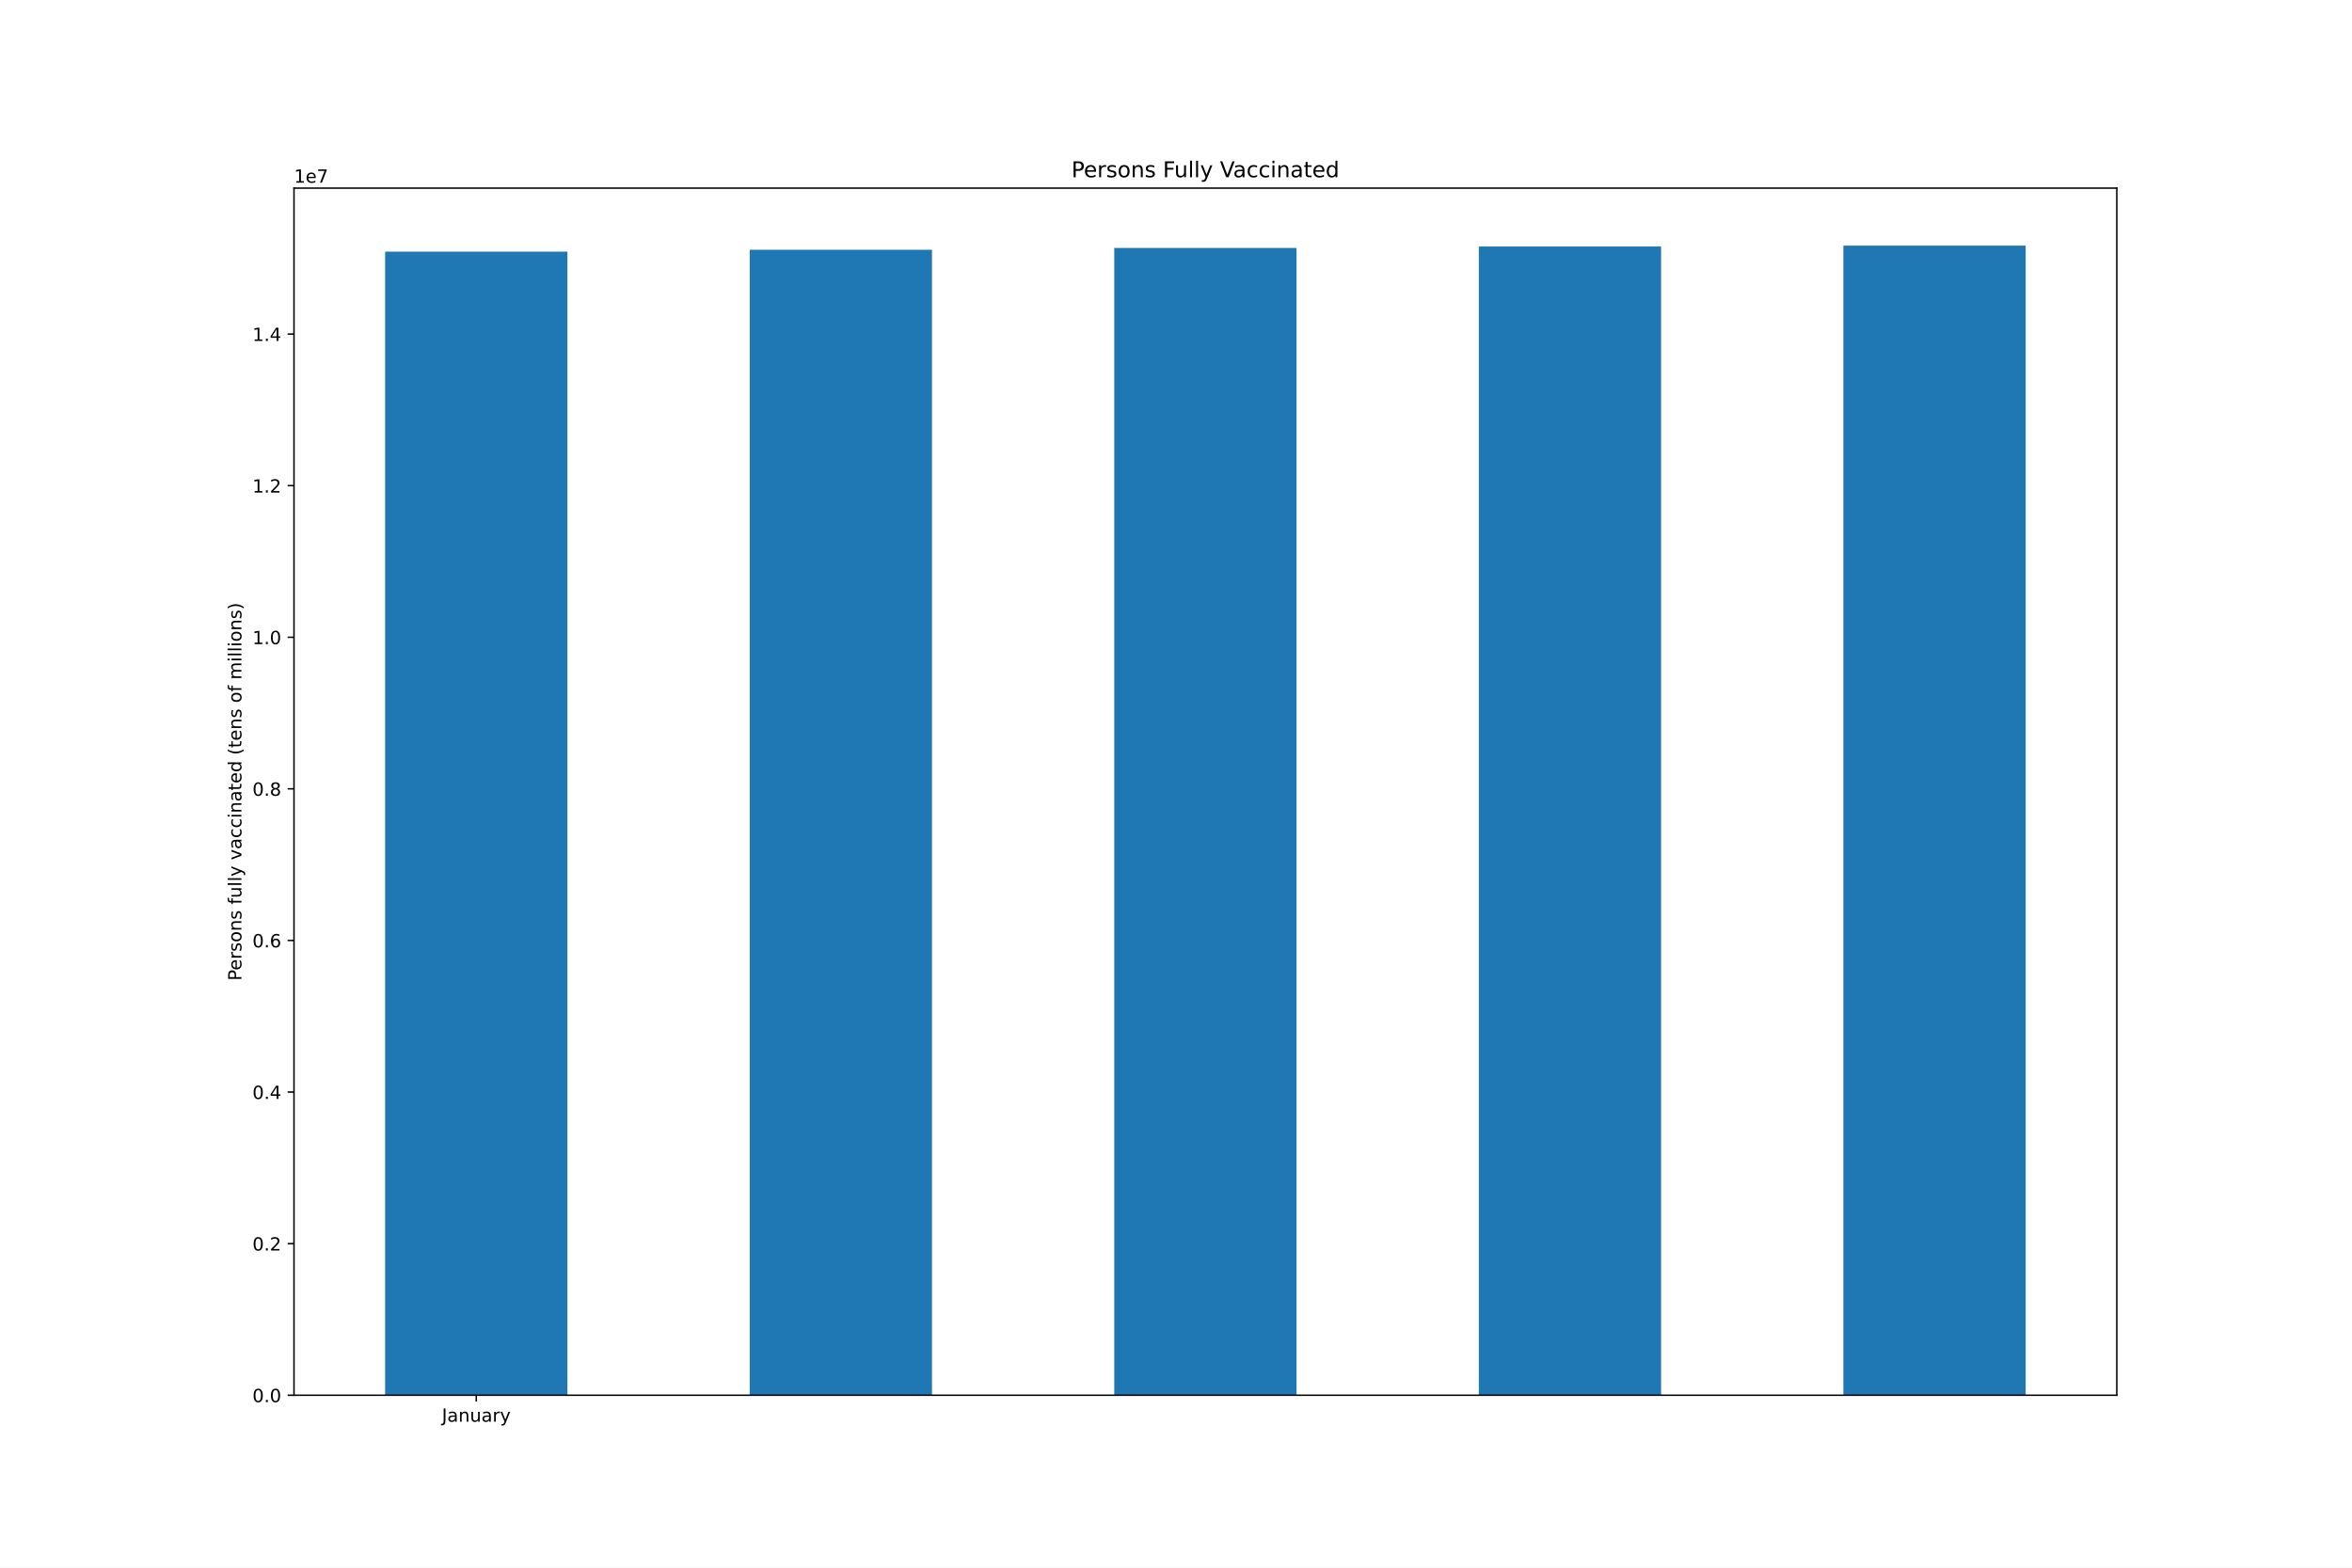
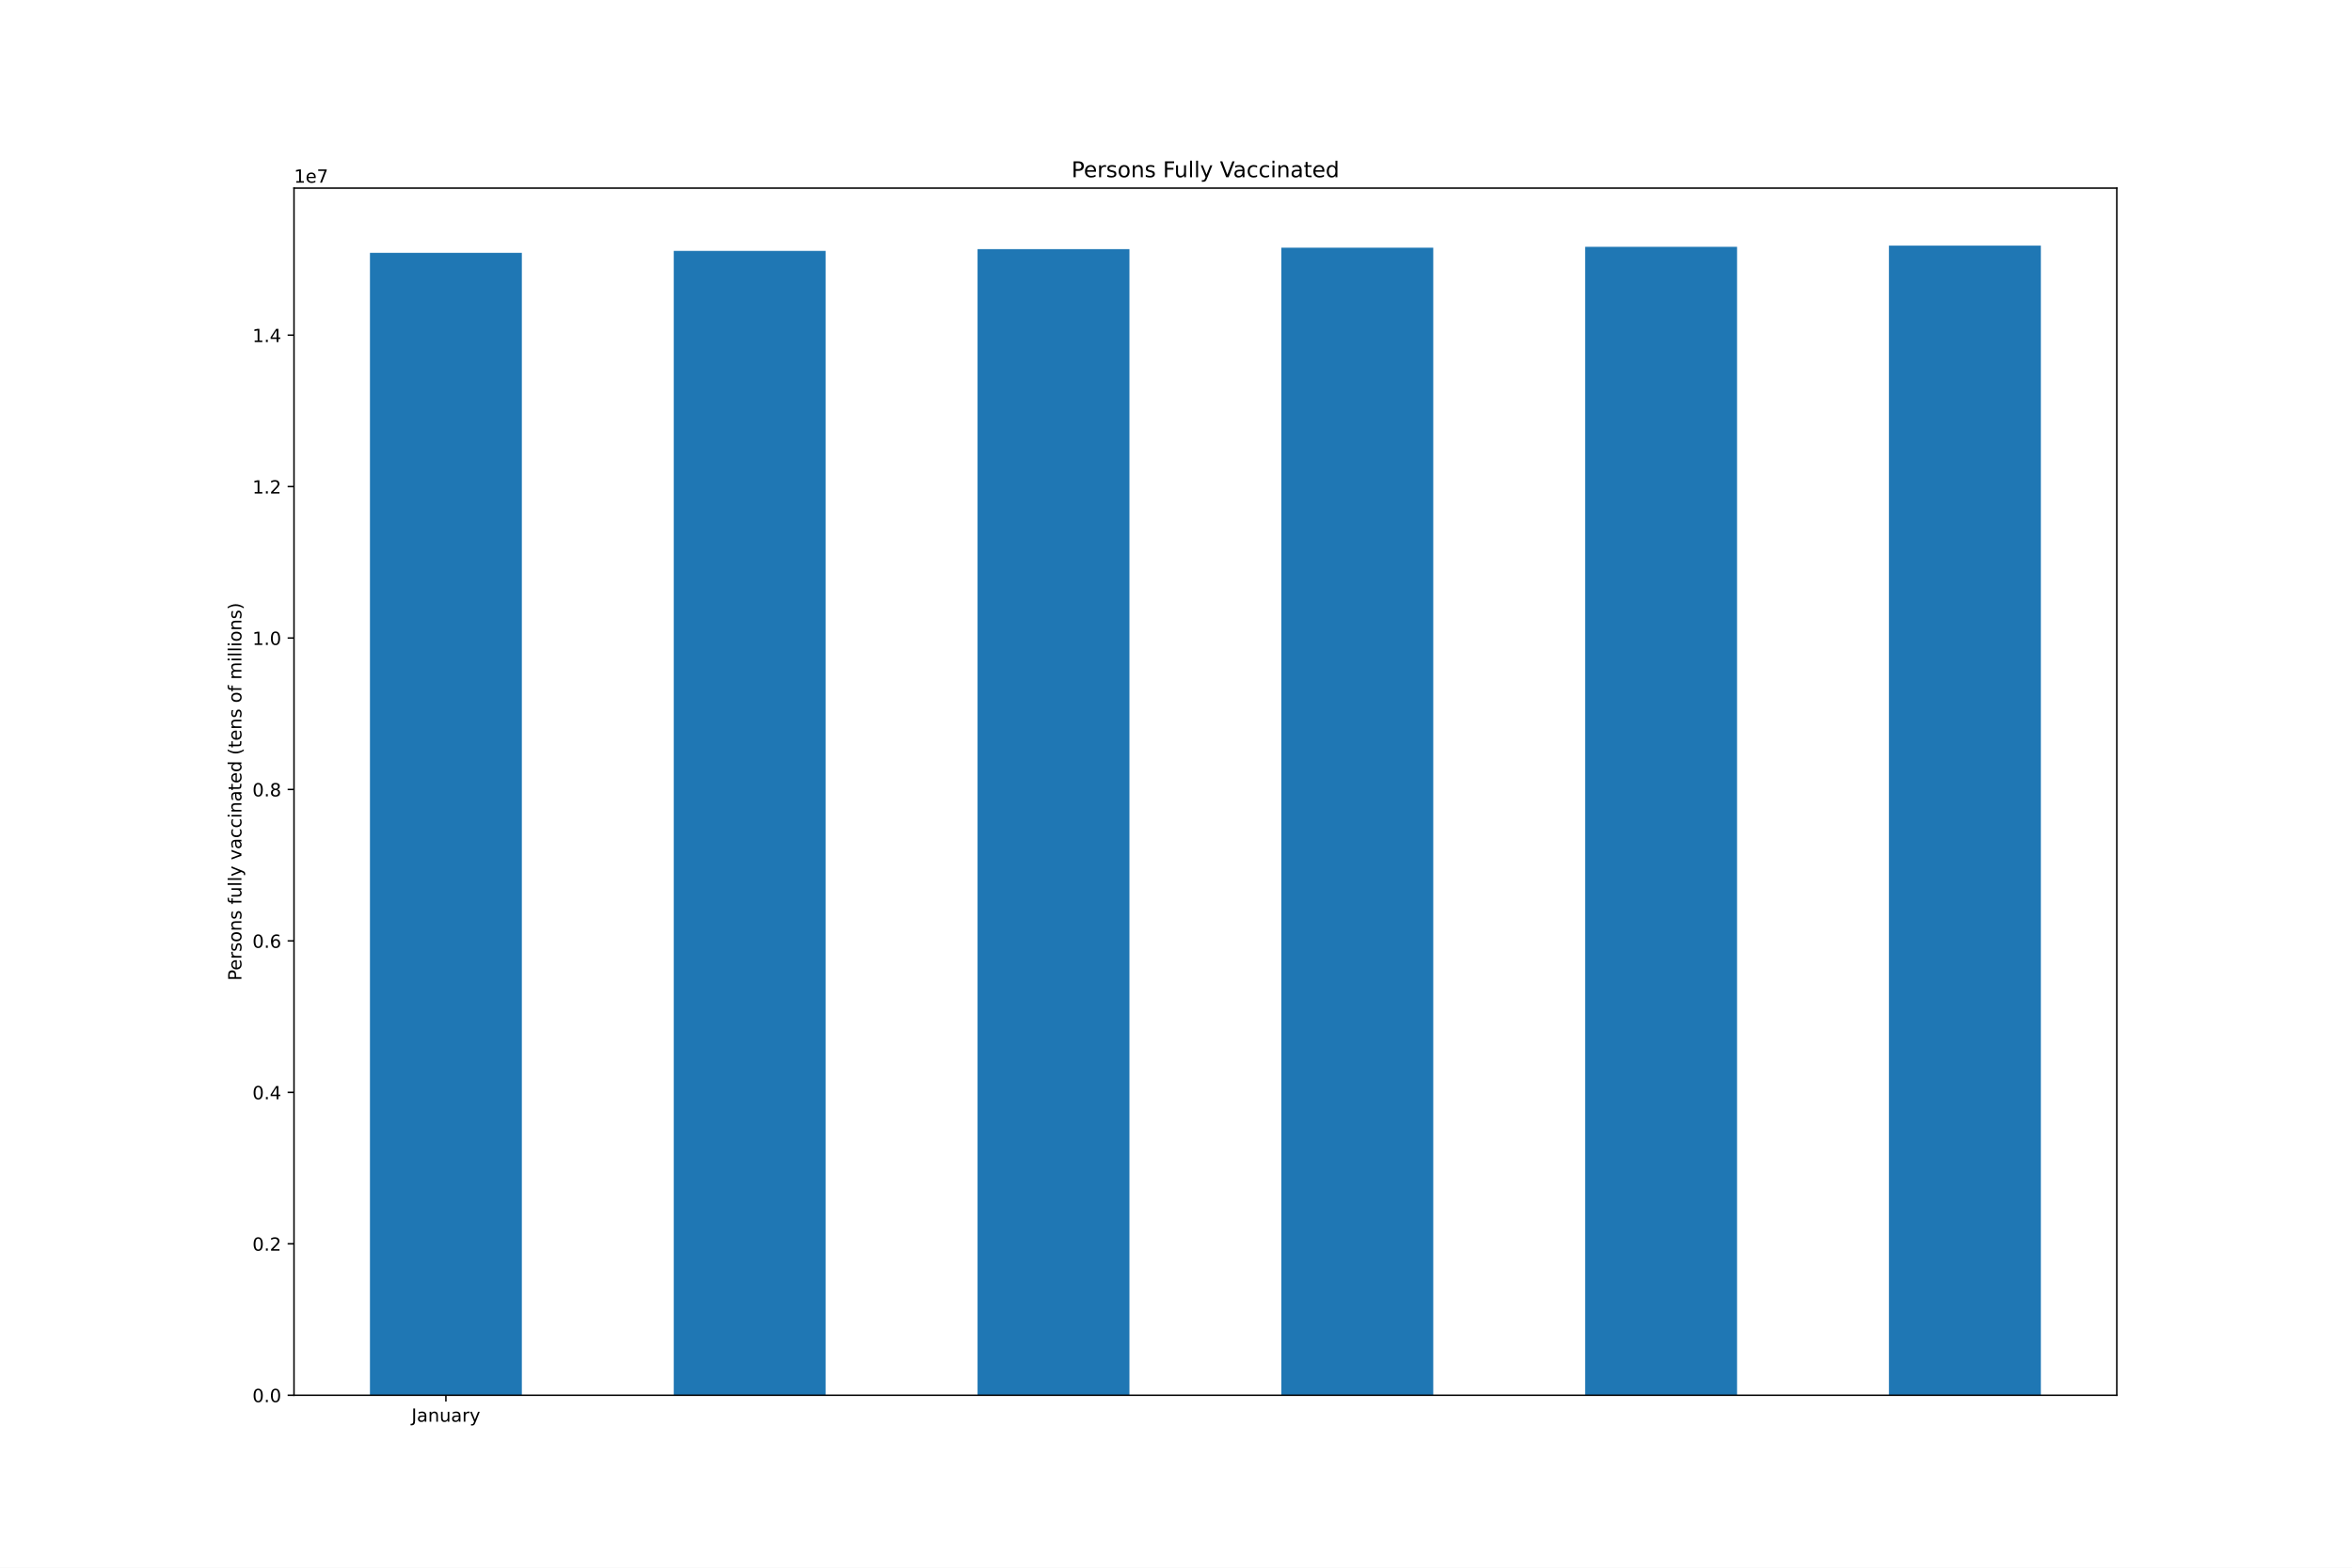
<svg xmlns="http://www.w3.org/2000/svg" xmlns:xlink="http://www.w3.org/1999/xlink" height="864pt" version="1.1" viewBox="0 0 1296 864" width="1296pt">
  <defs>
    <style type="text/css">*{stroke-linecap:butt;stroke-linejoin:round;}</style>
  </defs>
  <g id="figure_1">
    <g id="patch_1">
      <path d="M 0 864  L 1296 864  L 1296 0  L 0 0  z " style="fill:#ffffff;" />
    </g>
    <g id="axes_1">
      <g id="patch_2">
        <path d="M 162 768.96  L 1166.4 768.96  L 1166.4 103.68  L 162 103.68  z " style="fill:#ffffff;" />
      </g>
      <g id="patch_3">
-         <path clip-path="url(#pf7713308d3)" d="M 212.22 768.96  L 312.66 768.96  L 312.66 138.682  L 212.22 138.682  z " style="fill:#1f77b4;" />
+         <path clip-path="url(#p45a6ff2789)" d="M 203.85 768.96  L 287.55 768.96  L 287.55 139.335  L 203.85 139.335  z " style="fill:#1f77b4;" />
      </g>
      <g id="patch_4">
-         <path clip-path="url(#pf7713308d3)" d="M 413.1 768.96  L 513.54 768.96  L 513.54 137.635  L 413.1 137.635  z " style="fill:#1f77b4;" />
+         <path clip-path="url(#p45a6ff2789)" d="M 371.25 768.96  L 454.95 768.96  L 454.95 138.289  L 371.25 138.289  z " style="fill:#1f77b4;" />
      </g>
      <g id="patch_5">
-         <path clip-path="url(#pf7713308d3)" d="M 613.98 768.96  L 714.42 768.96  L 714.42 136.637  L 613.98 136.637  z " style="fill:#1f77b4;" />
+         <path clip-path="url(#p45a6ff2789)" d="M 538.65 768.96  L 622.35 768.96  L 622.35 137.291  L 538.65 137.291  z " style="fill:#1f77b4;" />
      </g>
      <g id="patch_6">
-         <path clip-path="url(#pf7713308d3)" d="M 814.86 768.96  L 915.3 768.96  L 915.3 135.862  L 814.86 135.862  z " style="fill:#1f77b4;" />
+         <path clip-path="url(#p45a6ff2789)" d="M 706.05 768.96  L 789.75 768.96  L 789.75 136.517  L 706.05 136.517  z " style="fill:#1f77b4;" />
      </g>
      <g id="patch_7">
-         <path clip-path="url(#pf7713308d3)" d="M 1015.74 768.96  L 1116.18 768.96  L 1116.18 135.36  L 1015.74 135.36  z " style="fill:#1f77b4;" />
+         <path clip-path="url(#p45a6ff2789)" d="M 873.45 768.96  L 957.15 768.96  L 957.15 136.016  L 873.45 136.016  z " style="fill:#1f77b4;" />
+       </g>
+       <g id="patch_8">
+         <path clip-path="url(#p45a6ff2789)" d="M 1040.85 768.96  L 1124.55 768.96  L 1124.55 135.36  L 1040.85 135.36  z " style="fill:#1f77b4;" />
      </g>
      <g id="matplotlib.axis_1">
        <g id="xtick_1">
          <g id="line2d_1">
            <defs>
-               <path d="M 0 0  L 0 3.5  " id="m46103ba8eb" style="stroke:#000000;stroke-width:0.8;" />
+               <path d="M 0 0  L 0 3.5  " id="mc1714330bb" style="stroke:#000000;stroke-width:0.8;" />
            </defs>
            <g>
-               <use style="stroke:#000000;stroke-width:0.8;" x="262.44" xlink:href="#m46103ba8eb" y="768.96" />
+               <use style="stroke:#000000;stroke-width:0.8;" x="245.7" xlink:href="#mc1714330bb" y="768.96" />
            </g>
          </g>
          <g id="text_1">
-             <g transform="translate(243.4845 783.5584)scale(0.1 -0.1)">
+             <g transform="translate(226.7445 783.5584)scale(0.1 -0.1)">
              <defs>
                <path d="M 628 4666  L 1259 4666  L 1259 325  Q 1259 -519 939 -900  Q 619 -1281 -91 -1281  L -331 -1281  L -331 -750  L -134 -750  Q 284 -750 456 -515  Q 628 -281 628 325  L 628 4666  z " id="DejaVuSans-4a" transform="scale(0.015625)" />
                <path d="M 2194 1759  Q 1497 1759 1228 1600  Q 959 1441 959 1056  Q 959 750 1161 570  Q 1363 391 1709 391  Q 2188 391 2477 730  Q 2766 1069 2766 1631  L 2766 1759  L 2194 1759  z M 3341 1997  L 3341 0  L 2766 0  L 2766 531  Q 2569 213 2275 61  Q 1981 -91 1556 -91  Q 1019 -91 701 211  Q 384 513 384 1019  Q 384 1609 779 1909  Q 1175 2209 1959 2209  L 2766 2209  L 2766 2266  Q 2766 2663 2505 2880  Q 2244 3097 1772 3097  Q 1472 3097 1187 3025  Q 903 2953 641 2809  L 641 3341  Q 956 3463 1253 3523  Q 1550 3584 1831 3584  Q 2591 3584 2966 3190  Q 3341 2797 3341 1997  z " id="DejaVuSans-61" transform="scale(0.015625)" />
                <path d="M 3513 2113  L 3513 0  L 2938 0  L 2938 2094  Q 2938 2591 2744 2837  Q 2550 3084 2163 3084  Q 1697 3084 1428 2787  Q 1159 2491 1159 1978  L 1159 0  L 581 0  L 581 3500  L 1159 3500  L 1159 2956  Q 1366 3272 1645 3428  Q 1925 3584 2291 3584  Q 2894 3584 3203 3211  Q 3513 2838 3513 2113  z " id="DejaVuSans-6e" transform="scale(0.015625)" />
                <path d="M 544 1381  L 544 3500  L 1119 3500  L 1119 1403  Q 1119 906 1312 657  Q 1506 409 1894 409  Q 2359 409 2629 706  Q 2900 1003 2900 1516  L 2900 3500  L 3475 3500  L 3475 0  L 2900 0  L 2900 538  Q 2691 219 2414 64  Q 2138 -91 1772 -91  Q 1169 -91 856 284  Q 544 659 544 1381  z M 1991 3584  L 1991 3584  z " id="DejaVuSans-75" transform="scale(0.015625)" />
                <path d="M 2631 2963  Q 2534 3019 2420 3045  Q 2306 3072 2169 3072  Q 1681 3072 1420 2755  Q 1159 2438 1159 1844  L 1159 0  L 581 0  L 581 3500  L 1159 3500  L 1159 2956  Q 1341 3275 1631 3429  Q 1922 3584 2338 3584  Q 2397 3584 2469 3576  Q 2541 3569 2628 3553  L 2631 2963  z " id="DejaVuSans-72" transform="scale(0.015625)" />
                <path d="M 2059 -325  Q 1816 -950 1584 -1140  Q 1353 -1331 966 -1331  L 506 -1331  L 506 -850  L 844 -850  Q 1081 -850 1212 -737  Q 1344 -625 1503 -206  L 1606 56  L 191 3500  L 800 3500  L 1894 763  L 2988 3500  L 3597 3500  L 2059 -325  z " id="DejaVuSans-79" transform="scale(0.015625)" />
              </defs>
              <use xlink:href="#DejaVuSans-4a" />
              <use x="29.492" xlink:href="#DejaVuSans-61" />
              <use x="90.771" xlink:href="#DejaVuSans-6e" />
              <use x="154.15" xlink:href="#DejaVuSans-75" />
              <use x="217.529" xlink:href="#DejaVuSans-61" />
              <use x="278.809" xlink:href="#DejaVuSans-72" />
              <use x="319.922" xlink:href="#DejaVuSans-79" />
            </g>
          </g>
        </g>
      </g>
      <g id="matplotlib.axis_2">
        <g id="ytick_1">
          <g id="line2d_2">
            <defs>
-               <path d="M 0 0  L -3.5 0  " id="m89db20f4f9" style="stroke:#000000;stroke-width:0.8;" />
+               <path d="M 0 0  L -3.5 0  " id="m17c7fa9cb9" style="stroke:#000000;stroke-width:0.8;" />
            </defs>
            <g>
-               <use style="stroke:#000000;stroke-width:0.8;" x="162" xlink:href="#m89db20f4f9" y="768.96" />
+               <use style="stroke:#000000;stroke-width:0.8;" x="162" xlink:href="#m17c7fa9cb9" y="768.96" />
            </g>
          </g>
          <g id="text_2">
            <g transform="translate(139.0969 772.7592)scale(0.1 -0.1)">
              <defs>
                <path d="M 2034 4250  Q 1547 4250 1301 3770  Q 1056 3291 1056 2328  Q 1056 1369 1301 889  Q 1547 409 2034 409  Q 2525 409 2770 889  Q 3016 1369 3016 2328  Q 3016 3291 2770 3770  Q 2525 4250 2034 4250  z M 2034 4750  Q 2819 4750 3233 4129  Q 3647 3509 3647 2328  Q 3647 1150 3233 529  Q 2819 -91 2034 -91  Q 1250 -91 836 529  Q 422 1150 422 2328  Q 422 3509 836 4129  Q 1250 4750 2034 4750  z " id="DejaVuSans-30" transform="scale(0.015625)" />
                <path d="M 684 794  L 1344 794  L 1344 0  L 684 0  L 684 794  z " id="DejaVuSans-2e" transform="scale(0.015625)" />
              </defs>
              <use xlink:href="#DejaVuSans-30" />
              <use x="63.623" xlink:href="#DejaVuSans-2e" />
              <use x="95.41" xlink:href="#DejaVuSans-30" />
            </g>
          </g>
        </g>
        <g id="ytick_2">
          <g id="line2d_3">
            <g>
-               <use style="stroke:#000000;stroke-width:0.8;" x="162" xlink:href="#m89db20f4f9" y="685.41" />
+               <use style="stroke:#000000;stroke-width:0.8;" x="162" xlink:href="#m17c7fa9cb9" y="685.496" />
            </g>
          </g>
          <g id="text_3">
-             <g transform="translate(139.0969 689.2091)scale(0.1 -0.1)">
+             <g transform="translate(139.0969 689.2956)scale(0.1 -0.1)">
              <defs>
                <path d="M 1228 531  L 3431 531  L 3431 0  L 469 0  L 469 531  Q 828 903 1448 1529  Q 2069 2156 2228 2338  Q 2531 2678 2651 2914  Q 2772 3150 2772 3378  Q 2772 3750 2511 3984  Q 2250 4219 1831 4219  Q 1534 4219 1204 4116  Q 875 4013 500 3803  L 500 4441  Q 881 4594 1212 4672  Q 1544 4750 1819 4750  Q 2544 4750 2975 4387  Q 3406 4025 3406 3419  Q 3406 3131 3298 2873  Q 3191 2616 2906 2266  Q 2828 2175 2409 1742  Q 1991 1309 1228 531  z " id="DejaVuSans-32" transform="scale(0.015625)" />
              </defs>
              <use xlink:href="#DejaVuSans-30" />
              <use x="63.623" xlink:href="#DejaVuSans-2e" />
              <use x="95.41" xlink:href="#DejaVuSans-32" />
            </g>
          </g>
        </g>
        <g id="ytick_3">
          <g id="line2d_4">
            <g>
-               <use style="stroke:#000000;stroke-width:0.8;" x="162" xlink:href="#m89db20f4f9" y="601.86" />
+               <use style="stroke:#000000;stroke-width:0.8;" x="162" xlink:href="#m17c7fa9cb9" y="602.033" />
            </g>
          </g>
          <g id="text_4">
-             <g transform="translate(139.0969 605.659)scale(0.1 -0.1)">
+             <g transform="translate(139.0969 605.8319)scale(0.1 -0.1)">
              <defs>
                <path d="M 2419 4116  L 825 1625  L 2419 1625  L 2419 4116  z M 2253 4666  L 3047 4666  L 3047 1625  L 3713 1625  L 3713 1100  L 3047 1100  L 3047 0  L 2419 0  L 2419 1100  L 313 1100  L 313 1709  L 2253 4666  z " id="DejaVuSans-34" transform="scale(0.015625)" />
              </defs>
              <use xlink:href="#DejaVuSans-30" />
              <use x="63.623" xlink:href="#DejaVuSans-2e" />
              <use x="95.41" xlink:href="#DejaVuSans-34" />
            </g>
          </g>
        </g>
        <g id="ytick_4">
          <g id="line2d_5">
            <g>
-               <use style="stroke:#000000;stroke-width:0.8;" x="162" xlink:href="#m89db20f4f9" y="518.31" />
+               <use style="stroke:#000000;stroke-width:0.8;" x="162" xlink:href="#m17c7fa9cb9" y="518.569" />
            </g>
          </g>
          <g id="text_5">
-             <g transform="translate(139.0969 522.1089)scale(0.1 -0.1)">
+             <g transform="translate(139.0969 522.3683)scale(0.1 -0.1)">
              <defs>
                <path d="M 2113 2584  Q 1688 2584 1439 2293  Q 1191 2003 1191 1497  Q 1191 994 1439 701  Q 1688 409 2113 409  Q 2538 409 2786 701  Q 3034 994 3034 1497  Q 3034 2003 2786 2293  Q 2538 2584 2113 2584  z M 3366 4563  L 3366 3988  Q 3128 4100 2886 4159  Q 2644 4219 2406 4219  Q 1781 4219 1451 3797  Q 1122 3375 1075 2522  Q 1259 2794 1537 2939  Q 1816 3084 2150 3084  Q 2853 3084 3261 2657  Q 3669 2231 3669 1497  Q 3669 778 3244 343  Q 2819 -91 2113 -91  Q 1303 -91 875 529  Q 447 1150 447 2328  Q 447 3434 972 4092  Q 1497 4750 2381 4750  Q 2619 4750 2861 4703  Q 3103 4656 3366 4563  z " id="DejaVuSans-36" transform="scale(0.015625)" />
              </defs>
              <use xlink:href="#DejaVuSans-30" />
              <use x="63.623" xlink:href="#DejaVuSans-2e" />
              <use x="95.41" xlink:href="#DejaVuSans-36" />
            </g>
          </g>
        </g>
        <g id="ytick_5">
          <g id="line2d_6">
            <g>
-               <use style="stroke:#000000;stroke-width:0.8;" x="162" xlink:href="#m89db20f4f9" y="434.76" />
+               <use style="stroke:#000000;stroke-width:0.8;" x="162" xlink:href="#m17c7fa9cb9" y="435.105" />
            </g>
          </g>
          <g id="text_6">
-             <g transform="translate(139.0969 438.5588)scale(0.1 -0.1)">
+             <g transform="translate(139.0969 438.9047)scale(0.1 -0.1)">
              <defs>
                <path d="M 2034 2216  Q 1584 2216 1326 1975  Q 1069 1734 1069 1313  Q 1069 891 1326 650  Q 1584 409 2034 409  Q 2484 409 2743 651  Q 3003 894 3003 1313  Q 3003 1734 2745 1975  Q 2488 2216 2034 2216  z M 1403 2484  Q 997 2584 770 2862  Q 544 3141 544 3541  Q 544 4100 942 4425  Q 1341 4750 2034 4750  Q 2731 4750 3128 4425  Q 3525 4100 3525 3541  Q 3525 3141 3298 2862  Q 3072 2584 2669 2484  Q 3125 2378 3379 2068  Q 3634 1759 3634 1313  Q 3634 634 3220 271  Q 2806 -91 2034 -91  Q 1263 -91 848 271  Q 434 634 434 1313  Q 434 1759 690 2068  Q 947 2378 1403 2484  z M 1172 3481  Q 1172 3119 1398 2916  Q 1625 2713 2034 2713  Q 2441 2713 2670 2916  Q 2900 3119 2900 3481  Q 2900 3844 2670 4047  Q 2441 4250 2034 4250  Q 1625 4250 1398 4047  Q 1172 3844 1172 3481  z " id="DejaVuSans-38" transform="scale(0.015625)" />
              </defs>
              <use xlink:href="#DejaVuSans-30" />
              <use x="63.623" xlink:href="#DejaVuSans-2e" />
              <use x="95.41" xlink:href="#DejaVuSans-38" />
            </g>
          </g>
        </g>
        <g id="ytick_6">
          <g id="line2d_7">
            <g>
-               <use style="stroke:#000000;stroke-width:0.8;" x="162" xlink:href="#m89db20f4f9" y="351.209" />
+               <use style="stroke:#000000;stroke-width:0.8;" x="162" xlink:href="#m17c7fa9cb9" y="351.642" />
            </g>
          </g>
          <g id="text_7">
-             <g transform="translate(139.0969 355.0087)scale(0.1 -0.1)">
+             <g transform="translate(139.0969 355.441)scale(0.1 -0.1)">
              <defs>
                <path d="M 794 531  L 1825 531  L 1825 4091  L 703 3866  L 703 4441  L 1819 4666  L 2450 4666  L 2450 531  L 3481 531  L 3481 0  L 794 0  L 794 531  z " id="DejaVuSans-31" transform="scale(0.015625)" />
              </defs>
              <use xlink:href="#DejaVuSans-31" />
              <use x="63.623" xlink:href="#DejaVuSans-2e" />
              <use x="95.41" xlink:href="#DejaVuSans-30" />
            </g>
          </g>
        </g>
        <g id="ytick_7">
          <g id="line2d_8">
            <g>
-               <use style="stroke:#000000;stroke-width:0.8;" x="162" xlink:href="#m89db20f4f9" y="267.659" />
+               <use style="stroke:#000000;stroke-width:0.8;" x="162" xlink:href="#m17c7fa9cb9" y="268.178" />
            </g>
          </g>
          <g id="text_8">
-             <g transform="translate(139.0969 271.4586)scale(0.1 -0.1)">
+             <g transform="translate(139.0969 271.9774)scale(0.1 -0.1)">
              <use xlink:href="#DejaVuSans-31" />
              <use x="63.623" xlink:href="#DejaVuSans-2e" />
              <use x="95.41" xlink:href="#DejaVuSans-32" />
            </g>
          </g>
        </g>
        <g id="ytick_8">
          <g id="line2d_9">
            <g>
-               <use style="stroke:#000000;stroke-width:0.8;" x="162" xlink:href="#m89db20f4f9" y="184.109" />
+               <use style="stroke:#000000;stroke-width:0.8;" x="162" xlink:href="#m17c7fa9cb9" y="184.715" />
            </g>
          </g>
          <g id="text_9">
-             <g transform="translate(139.0969 187.9085)scale(0.1 -0.1)">
+             <g transform="translate(139.0969 188.5138)scale(0.1 -0.1)">
              <use xlink:href="#DejaVuSans-31" />
              <use x="63.623" xlink:href="#DejaVuSans-2e" />
              <use x="95.41" xlink:href="#DejaVuSans-34" />
            </g>
          </g>
        </g>
        <g id="text_10">
          <g transform="translate(133.0172 540.4802)rotate(-90)scale(0.1 -0.1)">
            <defs>
              <path d="M 1259 4147  L 1259 2394  L 2053 2394  Q 2494 2394 2734 2622  Q 2975 2850 2975 3272  Q 2975 3691 2734 3919  Q 2494 4147 2053 4147  L 1259 4147  z M 628 4666  L 2053 4666  Q 2838 4666 3239 4311  Q 3641 3956 3641 3272  Q 3641 2581 3239 2228  Q 2838 1875 2053 1875  L 1259 1875  L 1259 0  L 628 0  L 628 4666  z " id="DejaVuSans-50" transform="scale(0.015625)" />
              <path d="M 3597 1894  L 3597 1613  L 953 1613  Q 991 1019 1311 708  Q 1631 397 2203 397  Q 2534 397 2845 478  Q 3156 559 3463 722  L 3463 178  Q 3153 47 2828 -22  Q 2503 -91 2169 -91  Q 1331 -91 842 396  Q 353 884 353 1716  Q 353 2575 817 3079  Q 1281 3584 2069 3584  Q 2775 3584 3186 3129  Q 3597 2675 3597 1894  z M 3022 2063  Q 3016 2534 2758 2815  Q 2500 3097 2075 3097  Q 1594 3097 1305 2825  Q 1016 2553 972 2059  L 3022 2063  z " id="DejaVuSans-65" transform="scale(0.015625)" />
              <path d="M 2834 3397  L 2834 2853  Q 2591 2978 2328 3040  Q 2066 3103 1784 3103  Q 1356 3103 1142 2972  Q 928 2841 928 2578  Q 928 2378 1081 2264  Q 1234 2150 1697 2047  L 1894 2003  Q 2506 1872 2764 1633  Q 3022 1394 3022 966  Q 3022 478 2636 193  Q 2250 -91 1575 -91  Q 1294 -91 989 -36  Q 684 19 347 128  L 347 722  Q 666 556 975 473  Q 1284 391 1588 391  Q 1994 391 2212 530  Q 2431 669 2431 922  Q 2431 1156 2273 1281  Q 2116 1406 1581 1522  L 1381 1569  Q 847 1681 609 1914  Q 372 2147 372 2553  Q 372 3047 722 3315  Q 1072 3584 1716 3584  Q 2034 3584 2315 3537  Q 2597 3491 2834 3397  z " id="DejaVuSans-73" transform="scale(0.015625)" />
              <path d="M 1959 3097  Q 1497 3097 1228 2736  Q 959 2375 959 1747  Q 959 1119 1226 758  Q 1494 397 1959 397  Q 2419 397 2687 759  Q 2956 1122 2956 1747  Q 2956 2369 2687 2733  Q 2419 3097 1959 3097  z M 1959 3584  Q 2709 3584 3137 3096  Q 3566 2609 3566 1747  Q 3566 888 3137 398  Q 2709 -91 1959 -91  Q 1206 -91 779 398  Q 353 888 353 1747  Q 353 2609 779 3096  Q 1206 3584 1959 3584  z " id="DejaVuSans-6f" transform="scale(0.015625)" />
              <path id="DejaVuSans-20" transform="scale(0.015625)" />
              <path d="M 2375 4863  L 2375 4384  L 1825 4384  Q 1516 4384 1395 4259  Q 1275 4134 1275 3809  L 1275 3500  L 2222 3500  L 2222 3053  L 1275 3053  L 1275 0  L 697 0  L 697 3053  L 147 3053  L 147 3500  L 697 3500  L 697 3744  Q 697 4328 969 4595  Q 1241 4863 1831 4863  L 2375 4863  z " id="DejaVuSans-66" transform="scale(0.015625)" />
              <path d="M 603 4863  L 1178 4863  L 1178 0  L 603 0  L 603 4863  z " id="DejaVuSans-6c" transform="scale(0.015625)" />
              <path d="M 191 3500  L 800 3500  L 1894 563  L 2988 3500  L 3597 3500  L 2284 0  L 1503 0  L 191 3500  z " id="DejaVuSans-76" transform="scale(0.015625)" />
              <path d="M 3122 3366  L 3122 2828  Q 2878 2963 2633 3030  Q 2388 3097 2138 3097  Q 1578 3097 1268 2742  Q 959 2388 959 1747  Q 959 1106 1268 751  Q 1578 397 2138 397  Q 2388 397 2633 464  Q 2878 531 3122 666  L 3122 134  Q 2881 22 2623 -34  Q 2366 -91 2075 -91  Q 1284 -91 818 406  Q 353 903 353 1747  Q 353 2603 823 3093  Q 1294 3584 2113 3584  Q 2378 3584 2631 3529  Q 2884 3475 3122 3366  z " id="DejaVuSans-63" transform="scale(0.015625)" />
              <path d="M 603 3500  L 1178 3500  L 1178 0  L 603 0  L 603 3500  z M 603 4863  L 1178 4863  L 1178 4134  L 603 4134  L 603 4863  z " id="DejaVuSans-69" transform="scale(0.015625)" />
              <path d="M 1172 4494  L 1172 3500  L 2356 3500  L 2356 3053  L 1172 3053  L 1172 1153  Q 1172 725 1289 603  Q 1406 481 1766 481  L 2356 481  L 2356 0  L 1766 0  Q 1100 0 847 248  Q 594 497 594 1153  L 594 3053  L 172 3053  L 172 3500  L 594 3500  L 594 4494  L 1172 4494  z " id="DejaVuSans-74" transform="scale(0.015625)" />
              <path d="M 2906 2969  L 2906 4863  L 3481 4863  L 3481 0  L 2906 0  L 2906 525  Q 2725 213 2448 61  Q 2172 -91 1784 -91  Q 1150 -91 751 415  Q 353 922 353 1747  Q 353 2572 751 3078  Q 1150 3584 1784 3584  Q 2172 3584 2448 3432  Q 2725 3281 2906 2969  z M 947 1747  Q 947 1113 1208 752  Q 1469 391 1925 391  Q 2381 391 2643 752  Q 2906 1113 2906 1747  Q 2906 2381 2643 2742  Q 2381 3103 1925 3103  Q 1469 3103 1208 2742  Q 947 2381 947 1747  z " id="DejaVuSans-64" transform="scale(0.015625)" />
              <path d="M 1984 4856  Q 1566 4138 1362 3434  Q 1159 2731 1159 2009  Q 1159 1288 1364 580  Q 1569 -128 1984 -844  L 1484 -844  Q 1016 -109 783 600  Q 550 1309 550 2009  Q 550 2706 781 3412  Q 1013 4119 1484 4856  L 1984 4856  z " id="DejaVuSans-28" transform="scale(0.015625)" />
              <path d="M 3328 2828  Q 3544 3216 3844 3400  Q 4144 3584 4550 3584  Q 5097 3584 5394 3201  Q 5691 2819 5691 2113  L 5691 0  L 5113 0  L 5113 2094  Q 5113 2597 4934 2840  Q 4756 3084 4391 3084  Q 3944 3084 3684 2787  Q 3425 2491 3425 1978  L 3425 0  L 2847 0  L 2847 2094  Q 2847 2600 2669 2842  Q 2491 3084 2119 3084  Q 1678 3084 1418 2786  Q 1159 2488 1159 1978  L 1159 0  L 581 0  L 581 3500  L 1159 3500  L 1159 2956  Q 1356 3278 1631 3431  Q 1906 3584 2284 3584  Q 2666 3584 2933 3390  Q 3200 3197 3328 2828  z " id="DejaVuSans-6d" transform="scale(0.015625)" />
              <path d="M 513 4856  L 1013 4856  Q 1481 4119 1714 3412  Q 1947 2706 1947 2009  Q 1947 1309 1714 600  Q 1481 -109 1013 -844  L 513 -844  Q 928 -128 1133 580  Q 1338 1288 1338 2009  Q 1338 2731 1133 3434  Q 928 4138 513 4856  z " id="DejaVuSans-29" transform="scale(0.015625)" />
            </defs>
            <use xlink:href="#DejaVuSans-50" />
            <use x="56.678" xlink:href="#DejaVuSans-65" />
            <use x="118.201" xlink:href="#DejaVuSans-72" />
            <use x="159.314" xlink:href="#DejaVuSans-73" />
            <use x="211.414" xlink:href="#DejaVuSans-6f" />
            <use x="272.596" xlink:href="#DejaVuSans-6e" />
            <use x="335.975" xlink:href="#DejaVuSans-73" />
            <use x="388.074" xlink:href="#DejaVuSans-20" />
            <use x="419.861" xlink:href="#DejaVuSans-66" />
            <use x="455.066" xlink:href="#DejaVuSans-75" />
            <use x="518.445" xlink:href="#DejaVuSans-6c" />
            <use x="546.229" xlink:href="#DejaVuSans-6c" />
            <use x="574.012" xlink:href="#DejaVuSans-79" />
            <use x="633.191" xlink:href="#DejaVuSans-20" />
            <use x="664.979" xlink:href="#DejaVuSans-76" />
            <use x="724.158" xlink:href="#DejaVuSans-61" />
            <use x="785.438" xlink:href="#DejaVuSans-63" />
            <use x="840.418" xlink:href="#DejaVuSans-63" />
            <use x="895.398" xlink:href="#DejaVuSans-69" />
            <use x="923.182" xlink:href="#DejaVuSans-6e" />
            <use x="986.561" xlink:href="#DejaVuSans-61" />
            <use x="1047.84" xlink:href="#DejaVuSans-74" />
            <use x="1087.049" xlink:href="#DejaVuSans-65" />
            <use x="1148.572" xlink:href="#DejaVuSans-64" />
            <use x="1212.049" xlink:href="#DejaVuSans-20" />
            <use x="1243.836" xlink:href="#DejaVuSans-28" />
            <use x="1282.85" xlink:href="#DejaVuSans-74" />
            <use x="1322.059" xlink:href="#DejaVuSans-65" />
            <use x="1383.582" xlink:href="#DejaVuSans-6e" />
            <use x="1446.961" xlink:href="#DejaVuSans-73" />
            <use x="1499.061" xlink:href="#DejaVuSans-20" />
            <use x="1530.848" xlink:href="#DejaVuSans-6f" />
            <use x="1592.029" xlink:href="#DejaVuSans-66" />
            <use x="1627.234" xlink:href="#DejaVuSans-20" />
            <use x="1659.021" xlink:href="#DejaVuSans-6d" />
            <use x="1756.434" xlink:href="#DejaVuSans-69" />
            <use x="1784.217" xlink:href="#DejaVuSans-6c" />
            <use x="1812" xlink:href="#DejaVuSans-6c" />
            <use x="1839.783" xlink:href="#DejaVuSans-69" />
            <use x="1867.566" xlink:href="#DejaVuSans-6f" />
            <use x="1928.748" xlink:href="#DejaVuSans-6e" />
            <use x="1992.127" xlink:href="#DejaVuSans-73" />
            <use x="2044.227" xlink:href="#DejaVuSans-29" />
          </g>
        </g>
        <g id="text_11">
          <g transform="translate(162 100.68)scale(0.1 -0.1)">
            <defs>
              <path d="M 525 4666  L 3525 4666  L 3525 4397  L 1831 0  L 1172 0  L 2766 4134  L 525 4134  L 525 4666  z " id="DejaVuSans-37" transform="scale(0.015625)" />
            </defs>
            <use xlink:href="#DejaVuSans-31" />
            <use x="63.623" xlink:href="#DejaVuSans-65" />
            <use x="125.146" xlink:href="#DejaVuSans-37" />
          </g>
        </g>
      </g>
-       <g id="patch_8">
+       <g id="patch_9">
        <path d="M 162 768.96  L 162 103.68  " style="fill:none;stroke:#000000;stroke-linecap:square;stroke-linejoin:miter;stroke-width:0.8;" />
      </g>
-       <g id="patch_9">
+       <g id="patch_10">
        <path d="M 1166.4 768.96  L 1166.4 103.68  " style="fill:none;stroke:#000000;stroke-linecap:square;stroke-linejoin:miter;stroke-width:0.8;" />
      </g>
-       <g id="patch_10">
+       <g id="patch_11">
        <path d="M 162 768.96  L 1166.4 768.96  " style="fill:none;stroke:#000000;stroke-linecap:square;stroke-linejoin:miter;stroke-width:0.8;" />
      </g>
-       <g id="patch_11">
+       <g id="patch_12">
        <path d="M 162 103.68  L 1166.4 103.68  " style="fill:none;stroke:#000000;stroke-linecap:square;stroke-linejoin:miter;stroke-width:0.8;" />
      </g>
      <g id="text_12">
        <g transform="translate(590.3803 97.68)scale(0.12 -0.12)">
          <defs>
            <path d="M 628 4666  L 3309 4666  L 3309 4134  L 1259 4134  L 1259 2759  L 3109 2759  L 3109 2228  L 1259 2228  L 1259 0  L 628 0  L 628 4666  z " id="DejaVuSans-46" transform="scale(0.015625)" />
            <path d="M 1831 0  L 50 4666  L 709 4666  L 2188 738  L 3669 4666  L 4325 4666  L 2547 0  L 1831 0  z " id="DejaVuSans-56" transform="scale(0.015625)" />
          </defs>
          <use xlink:href="#DejaVuSans-50" />
          <use x="56.678" xlink:href="#DejaVuSans-65" />
          <use x="118.201" xlink:href="#DejaVuSans-72" />
          <use x="159.314" xlink:href="#DejaVuSans-73" />
          <use x="211.414" xlink:href="#DejaVuSans-6f" />
          <use x="272.596" xlink:href="#DejaVuSans-6e" />
          <use x="335.975" xlink:href="#DejaVuSans-73" />
          <use x="388.074" xlink:href="#DejaVuSans-20" />
          <use x="419.861" xlink:href="#DejaVuSans-46" />
          <use x="471.881" xlink:href="#DejaVuSans-75" />
          <use x="535.26" xlink:href="#DejaVuSans-6c" />
          <use x="563.043" xlink:href="#DejaVuSans-6c" />
          <use x="590.826" xlink:href="#DejaVuSans-79" />
          <use x="650.006" xlink:href="#DejaVuSans-20" />
          <use x="681.793" xlink:href="#DejaVuSans-56" />
          <use x="742.451" xlink:href="#DejaVuSans-61" />
          <use x="803.73" xlink:href="#DejaVuSans-63" />
          <use x="858.711" xlink:href="#DejaVuSans-63" />
          <use x="913.691" xlink:href="#DejaVuSans-69" />
          <use x="941.475" xlink:href="#DejaVuSans-6e" />
          <use x="1004.854" xlink:href="#DejaVuSans-61" />
          <use x="1066.133" xlink:href="#DejaVuSans-74" />
          <use x="1105.342" xlink:href="#DejaVuSans-65" />
          <use x="1166.865" xlink:href="#DejaVuSans-64" />
        </g>
      </g>
    </g>
  </g>
  <defs>
-     <clipPath id="pf7713308d3">
+     <clipPath id="p45a6ff2789">
      <rect height="665.28" width="1004.4" x="162" y="103.68" />
    </clipPath>
  </defs>
</svg>
